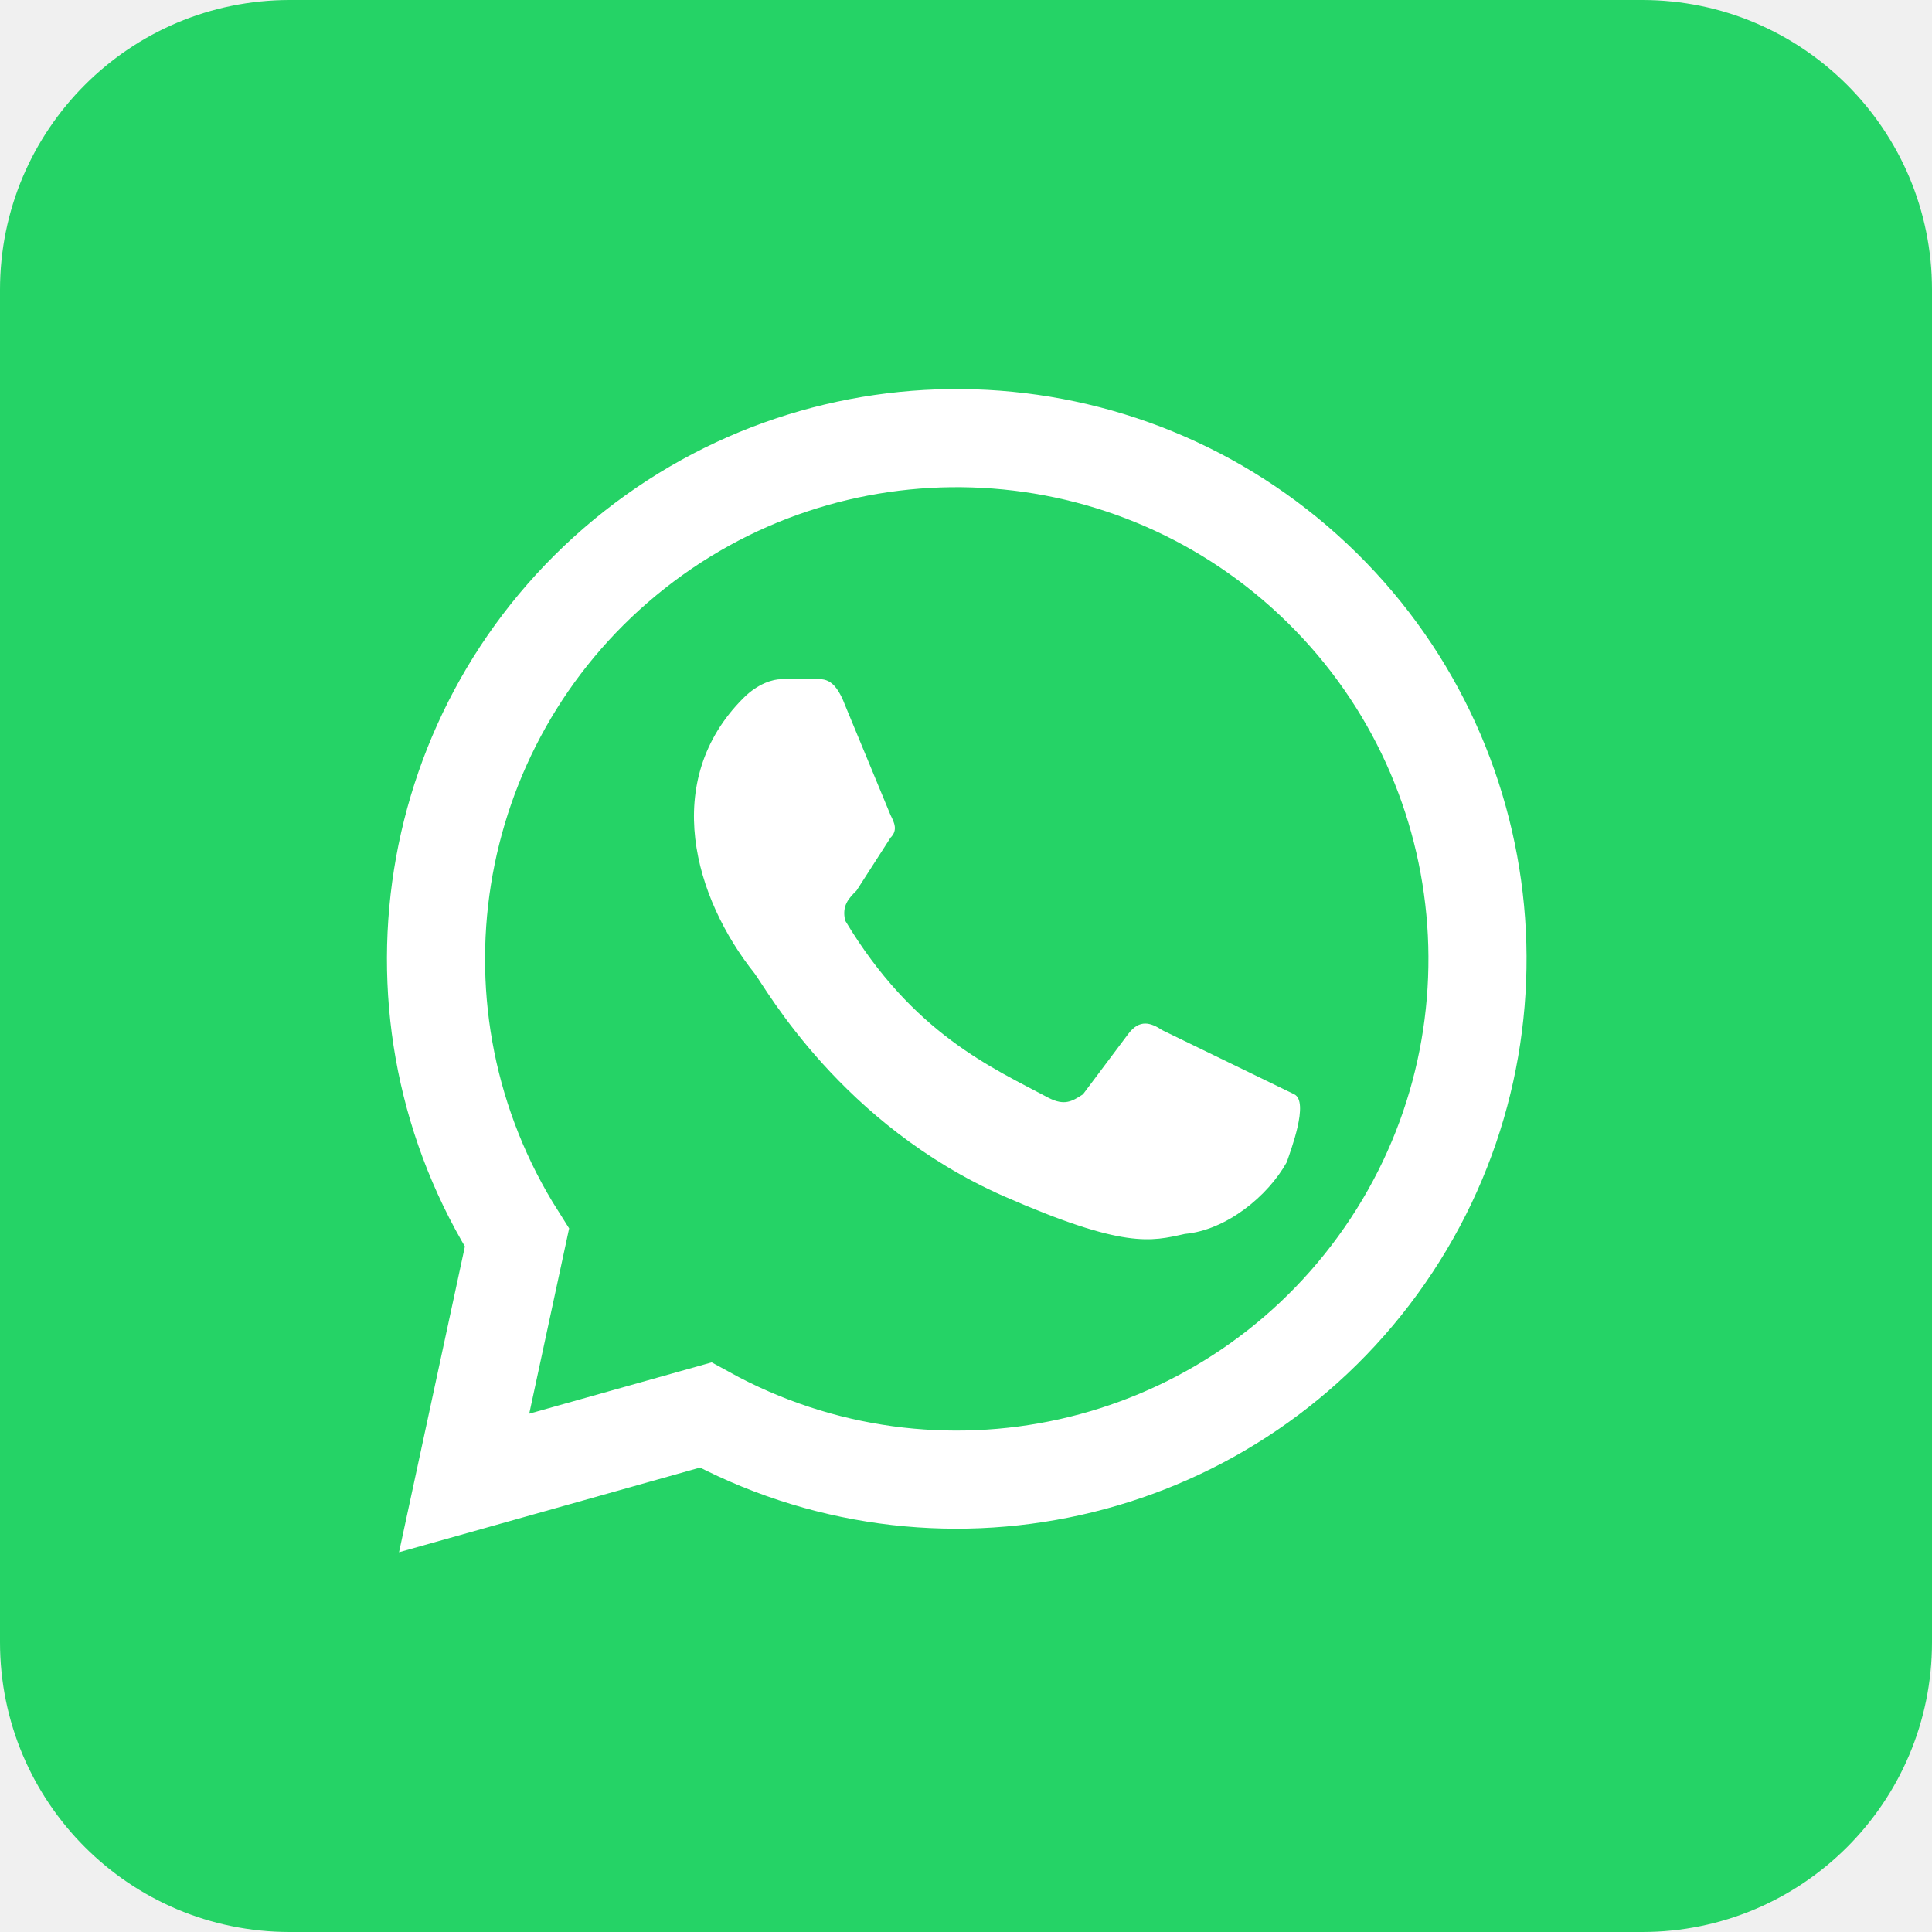
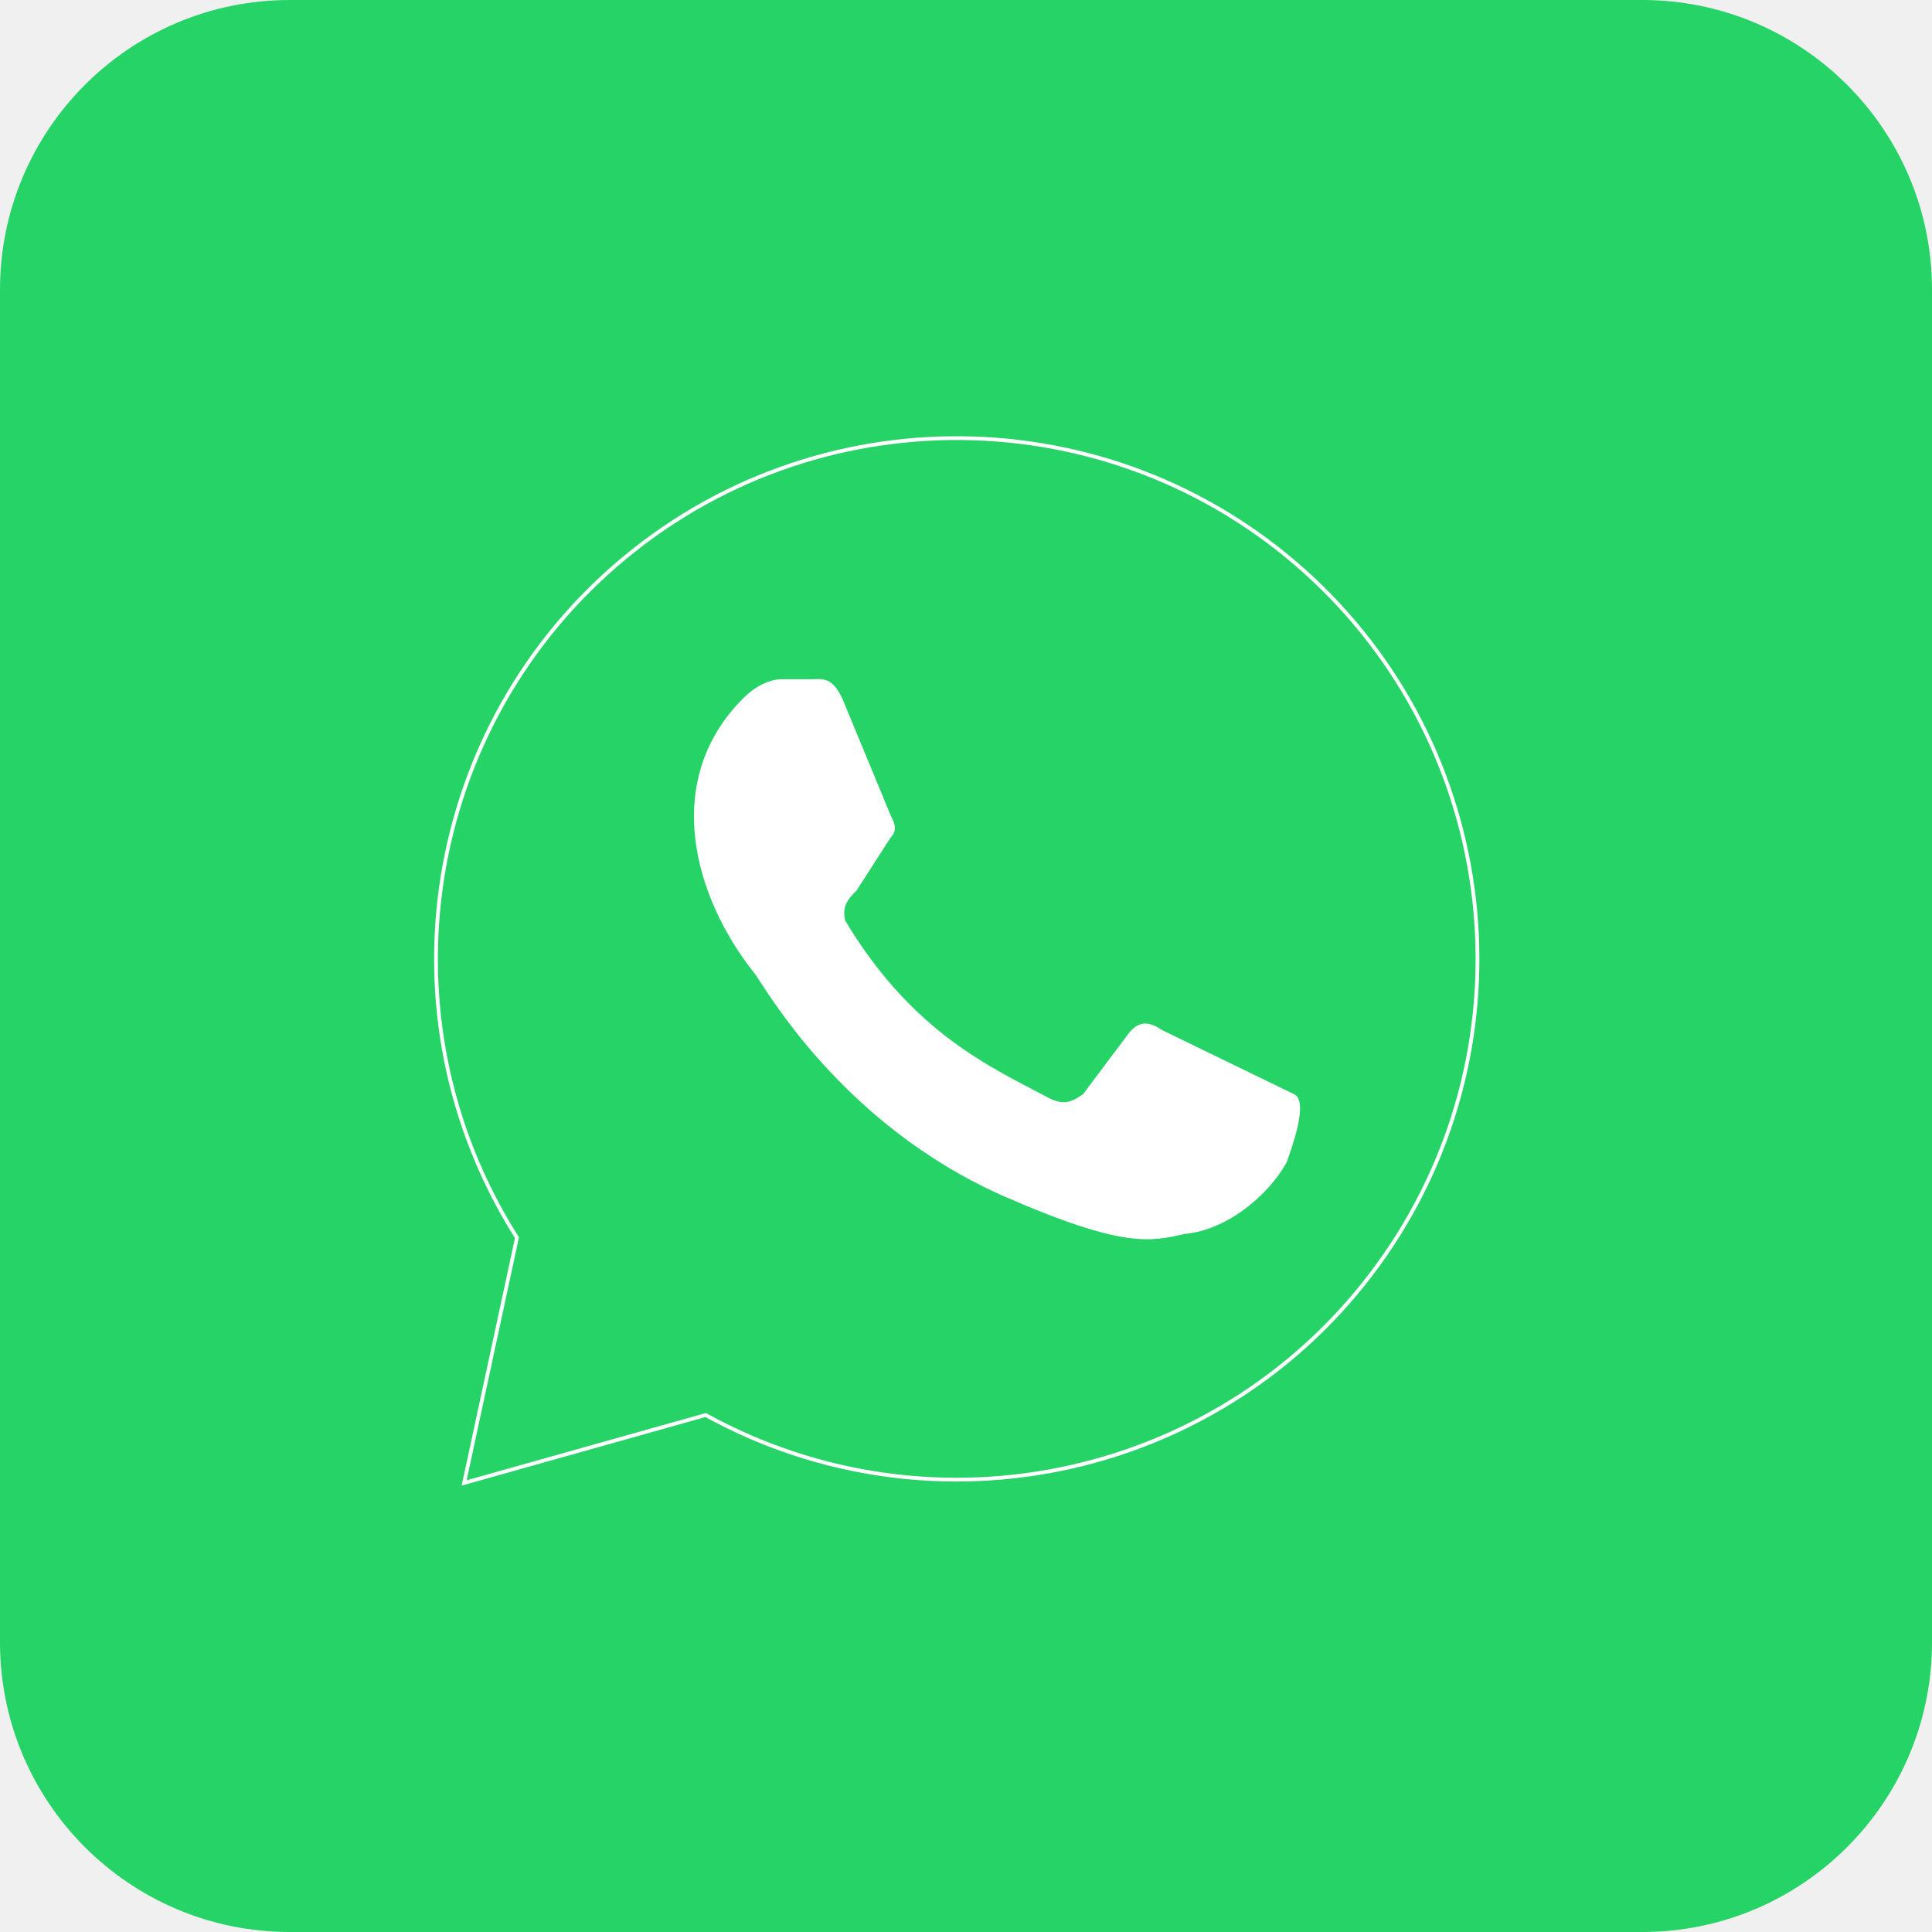
<svg xmlns="http://www.w3.org/2000/svg" aria-label="WhatsApp" role="img" viewBox="0 0 512 512" width="250px" height="250px" fill="#000000">
-   <g id="SVGRepo_bgCarrier" stroke-width="0" />
-   <g id="SVGRepo_tracerCarrier" stroke-linecap="round" stroke-linejoin="round" />
+   <g id="SVGRepo_bgCarrier" strokeWidth="0" />
+   <g id="SVGRepo_tracerCarrier" strokeLinecap="round" strokeLinejoin="round" />
  <g id="SVGRepo_iconCarrier">
    <rect width="512" height="512" rx="15%" fill="#25d366" />
-     <path fill="#25d366" stroke="#ffffff" stroke-width="26" d="M123 393l14-65a138 138 0 1150 47z" />
+     <path fill="#25d366" stroke="#ffffff" strokeWidth="26" d="M123 393l14-65a138 138 0 1150 47z" />
    <path fill="#ffffff" d="M308 273c-3-2-6-3-9 1l-12 16c-3 2-5 3-9 1-15-8-36-17-54-47-1-4 1-6 3-8l9-14c2-2 1-4 0-6l-12-29c-3-8-6-7-9-7h-8c-2 0-6 1-10 5-22 22-13 53 3 73 3 4 23 40 66 59 32 14 39 12 48 10 11-1 22-10 27-19 1-3 6-16 2-18" />
  </g>
</svg>
